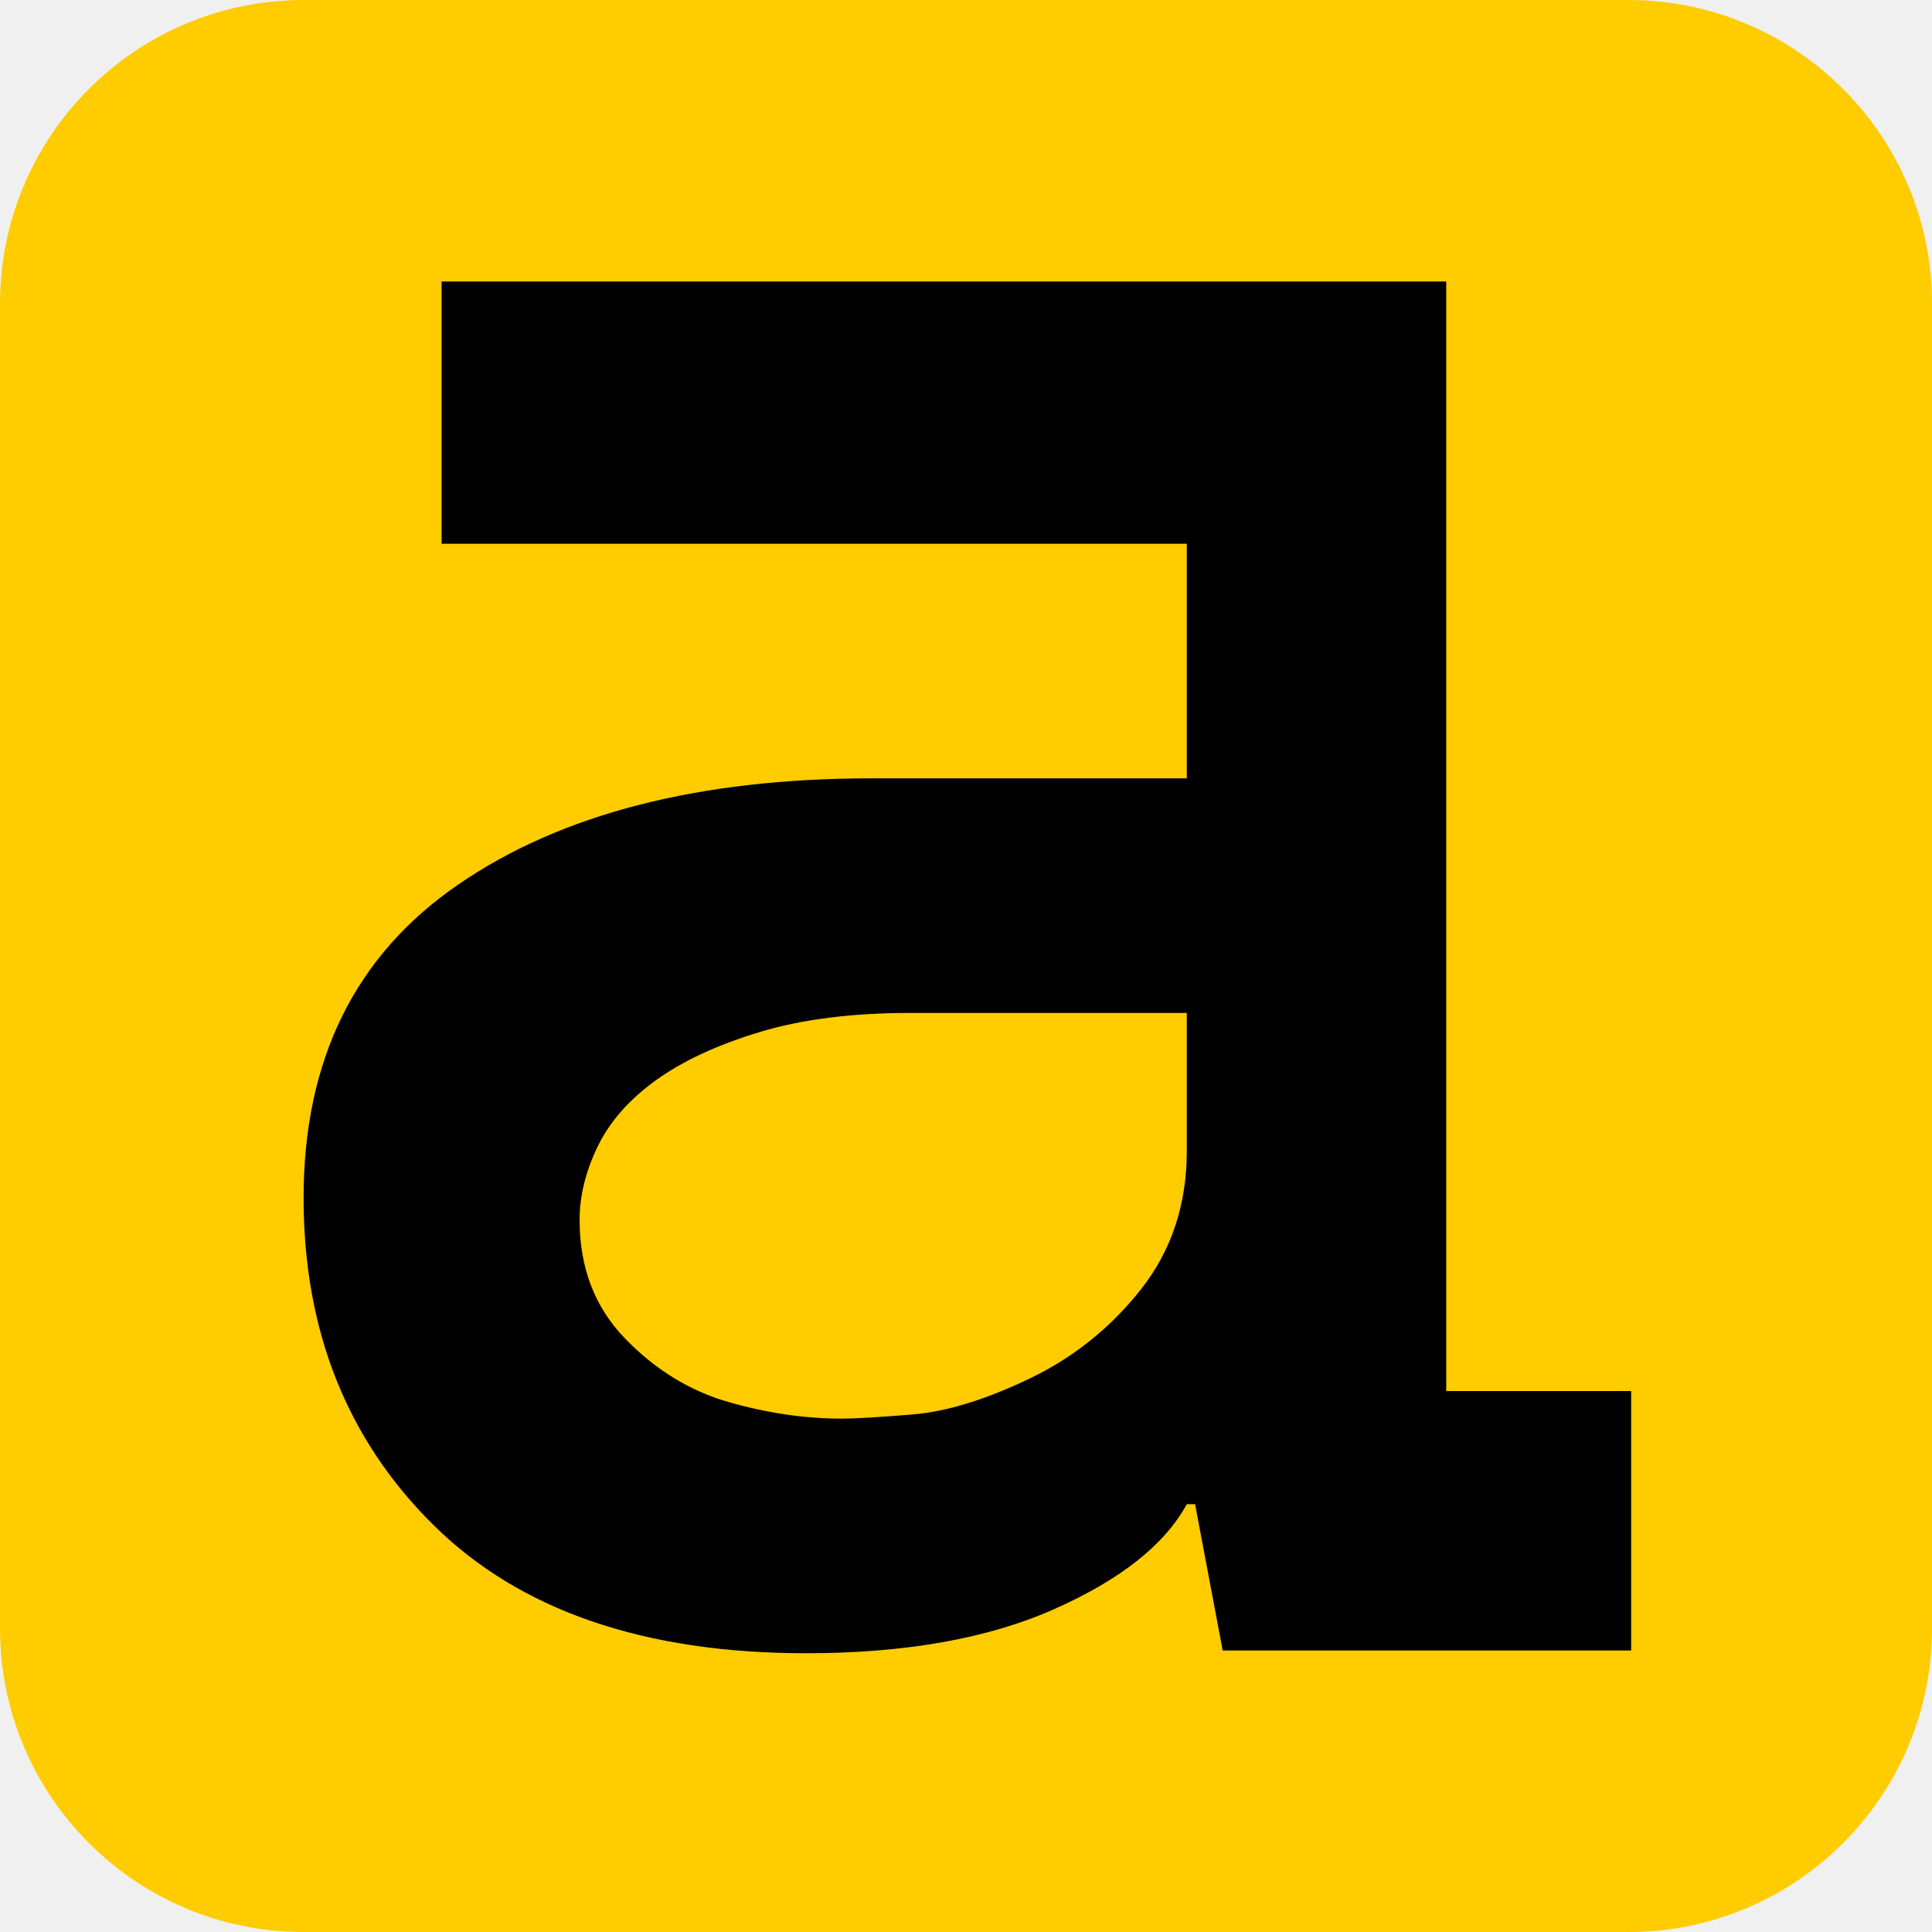
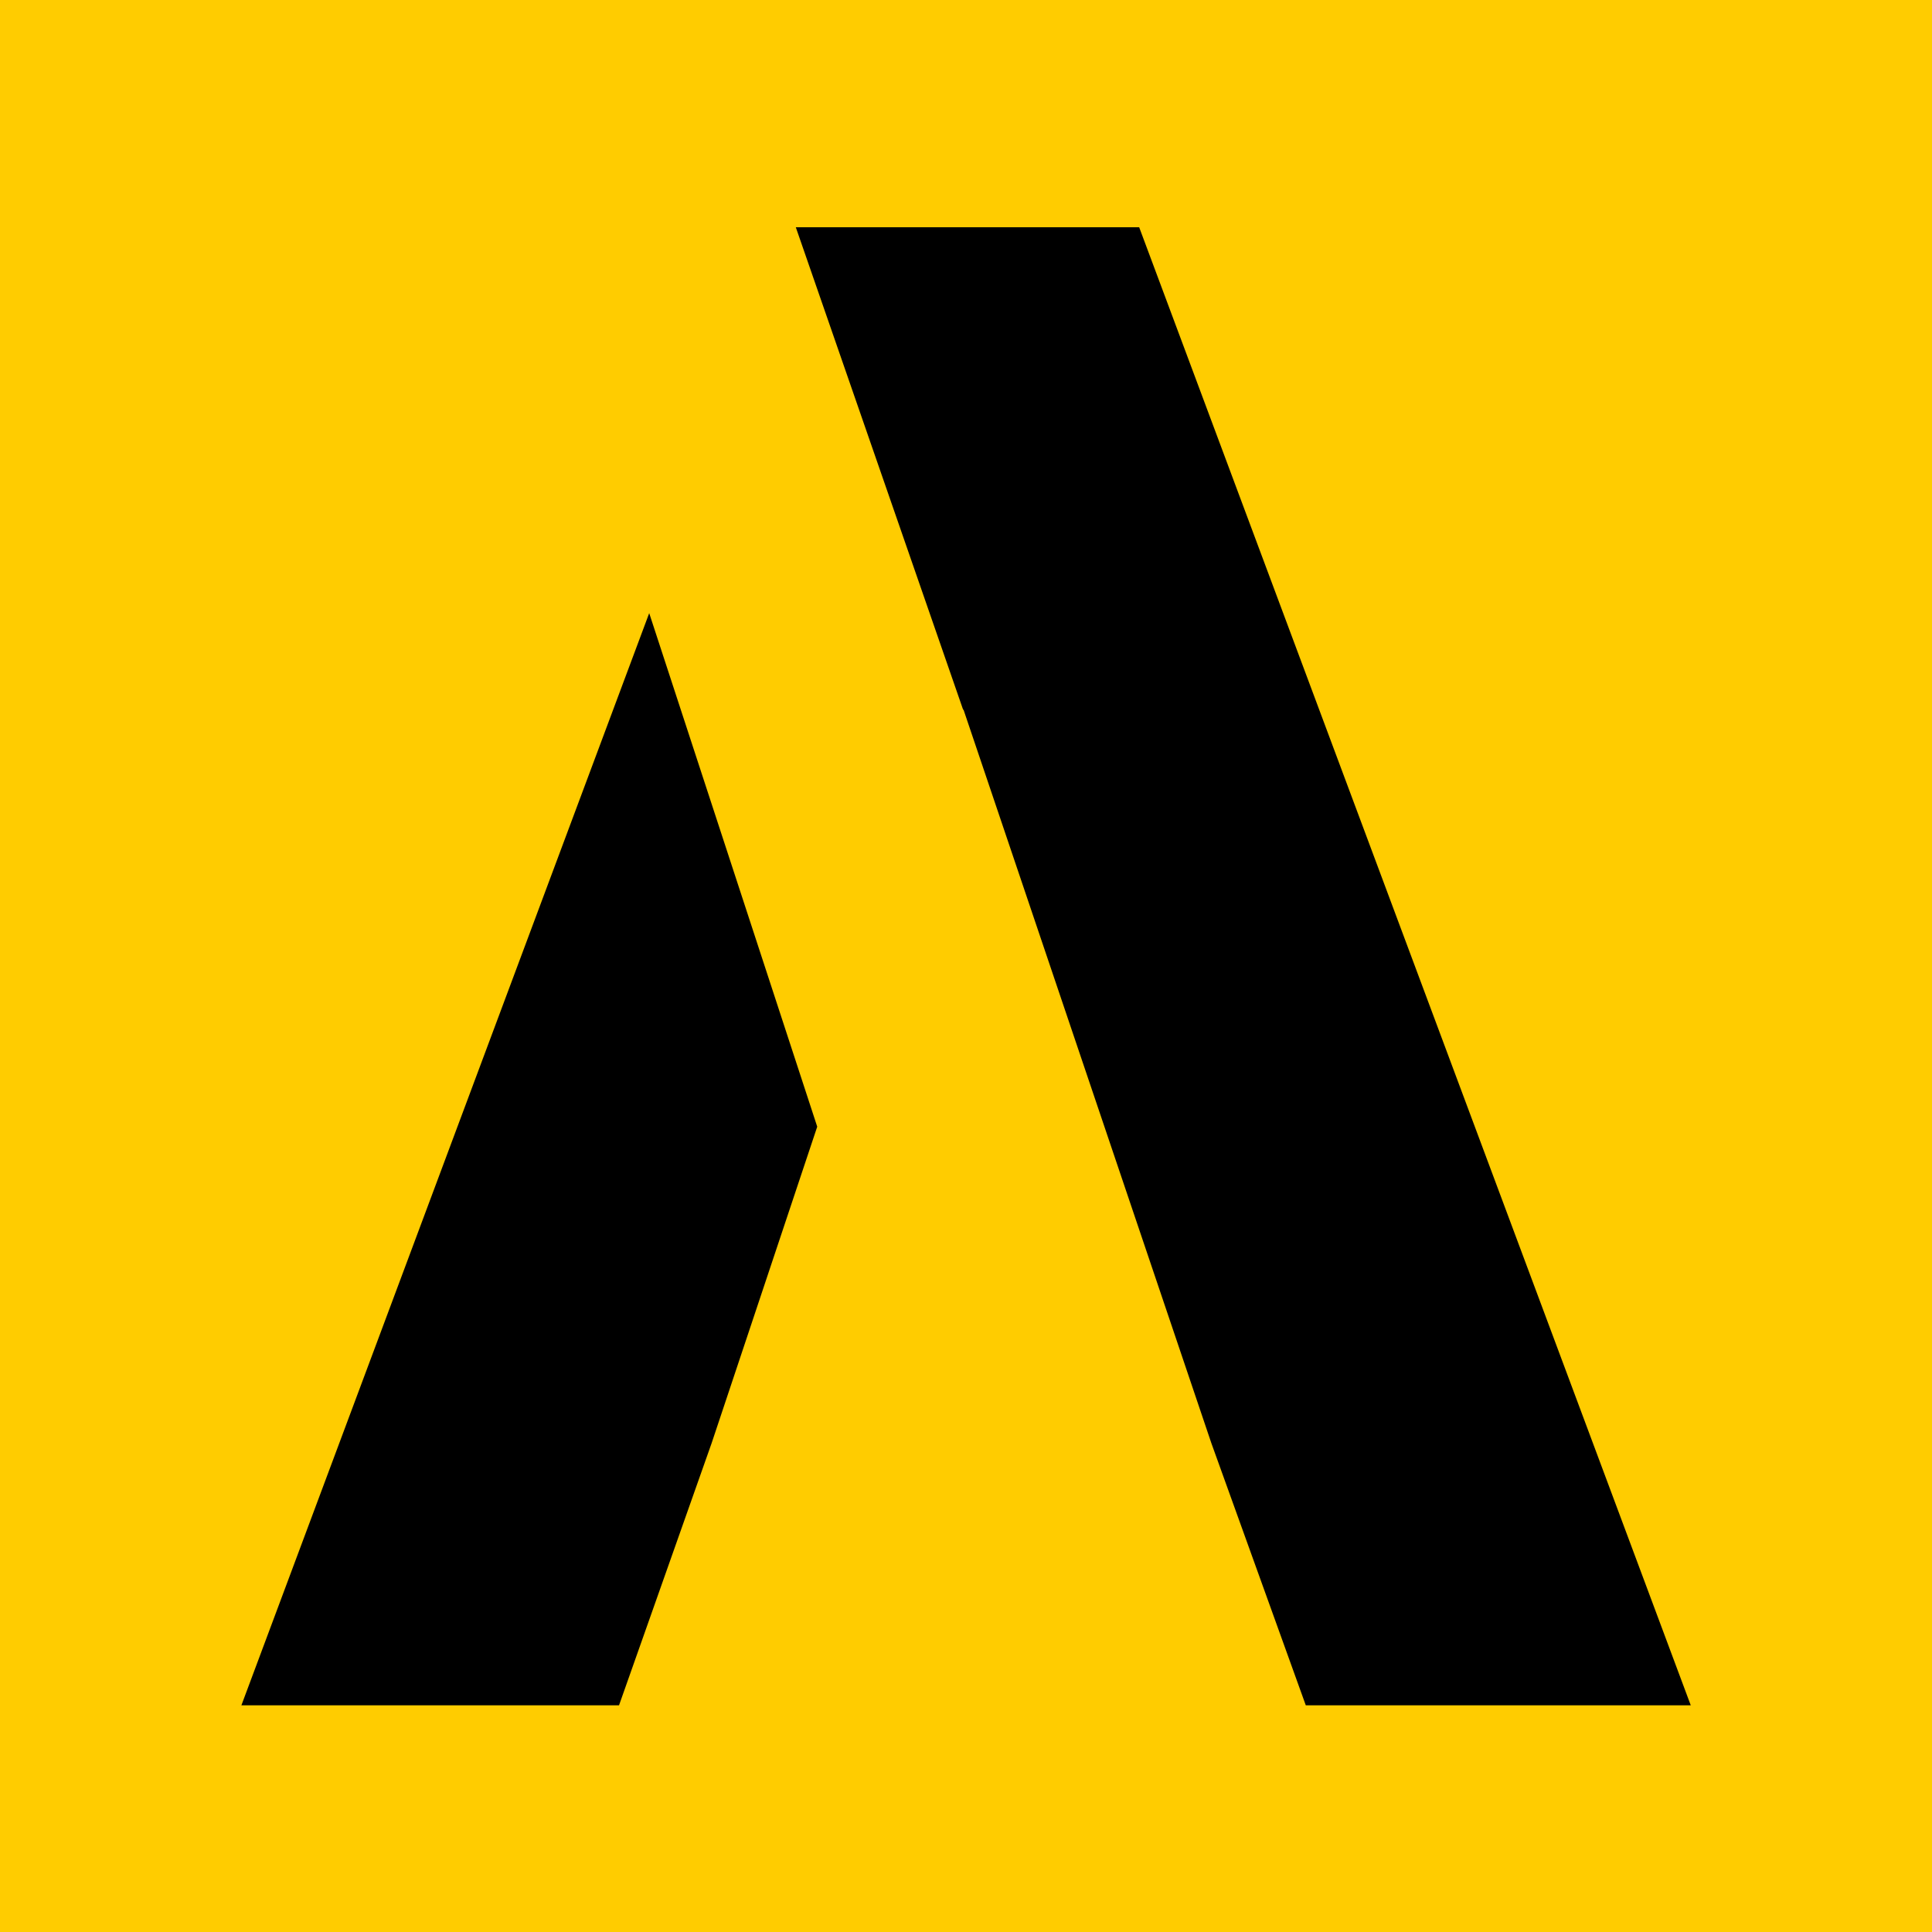
- <svg xmlns="http://www.w3.org/2000/svg" viewBox="0 0 700 700">
-   <rect width="700" height="700" rx="110" fill="#FFCC00" />
-   <g fill="#000000" transform="translate(80,598) scale(1,-1)">
-     <path d="M350 316V401H80V496H444V94H511V0H363L353 53H350Q338 31 302.0 15.0Q266 -1 212 -1Q124 -1 77.0 45.5Q30 92 30 164Q30 239 86.0 277.5Q142 316 236 316ZM350 231H250Q218 231 195.0 224.0Q172 217 157.5 206.5Q143 196 136.5 182.5Q130 169 130 156Q130 130 146.5 113.0Q163 96 184.0 90.0Q205 84 225 84Q232 84 250.5 85.5Q269 87 293.0 98.5Q317 110 333.5 131.0Q350 152 350 181Z" />
+ <svg xmlns="http://www.w3.org/2000/svg" width="2000" zoomAndPan="magnify" viewBox="0 0 1500 1500" height="2000" preserveAspectRatio="xMidYMid meet" version="1.0">
+   <defs>
+     <clipPath id="6bb2bb4d95">
+       <path d="M 187.184 176.43 L 1312.934 176.43 L 1312.934 1323.93 L 187.184 1323.93 Z M 187.184 176.43 " clip-rule="nonzero" />
+     </clipPath>
+   </defs>
+   <rect x="-150" width="1800" fill="#ffffff" y="-150" height="1800" fill-opacity="1" />
+   <rect x="-150" width="1800" fill="#ffcc00" y="-150" height="1800" fill-opacity="1" />
+   <g clip-path="url(#6bb2bb4d95)">
+     <path fill="#000000" d="M 504.043 476.043 L 187.422 1323.984 L 480.613 1323.984 L 552.488 1120.5 L 634.492 874.758 Z M 884.461 176.449 L 617.867 176.449 L 747.844 551.254 L 748 550.781 L 940.508 1120.5 L 1013.805 1323.984 L 1312.695 1323.984 L 884.461 176.449 " fill-opacity="1" fill-rule="nonzero" />
  </g>
</svg>
